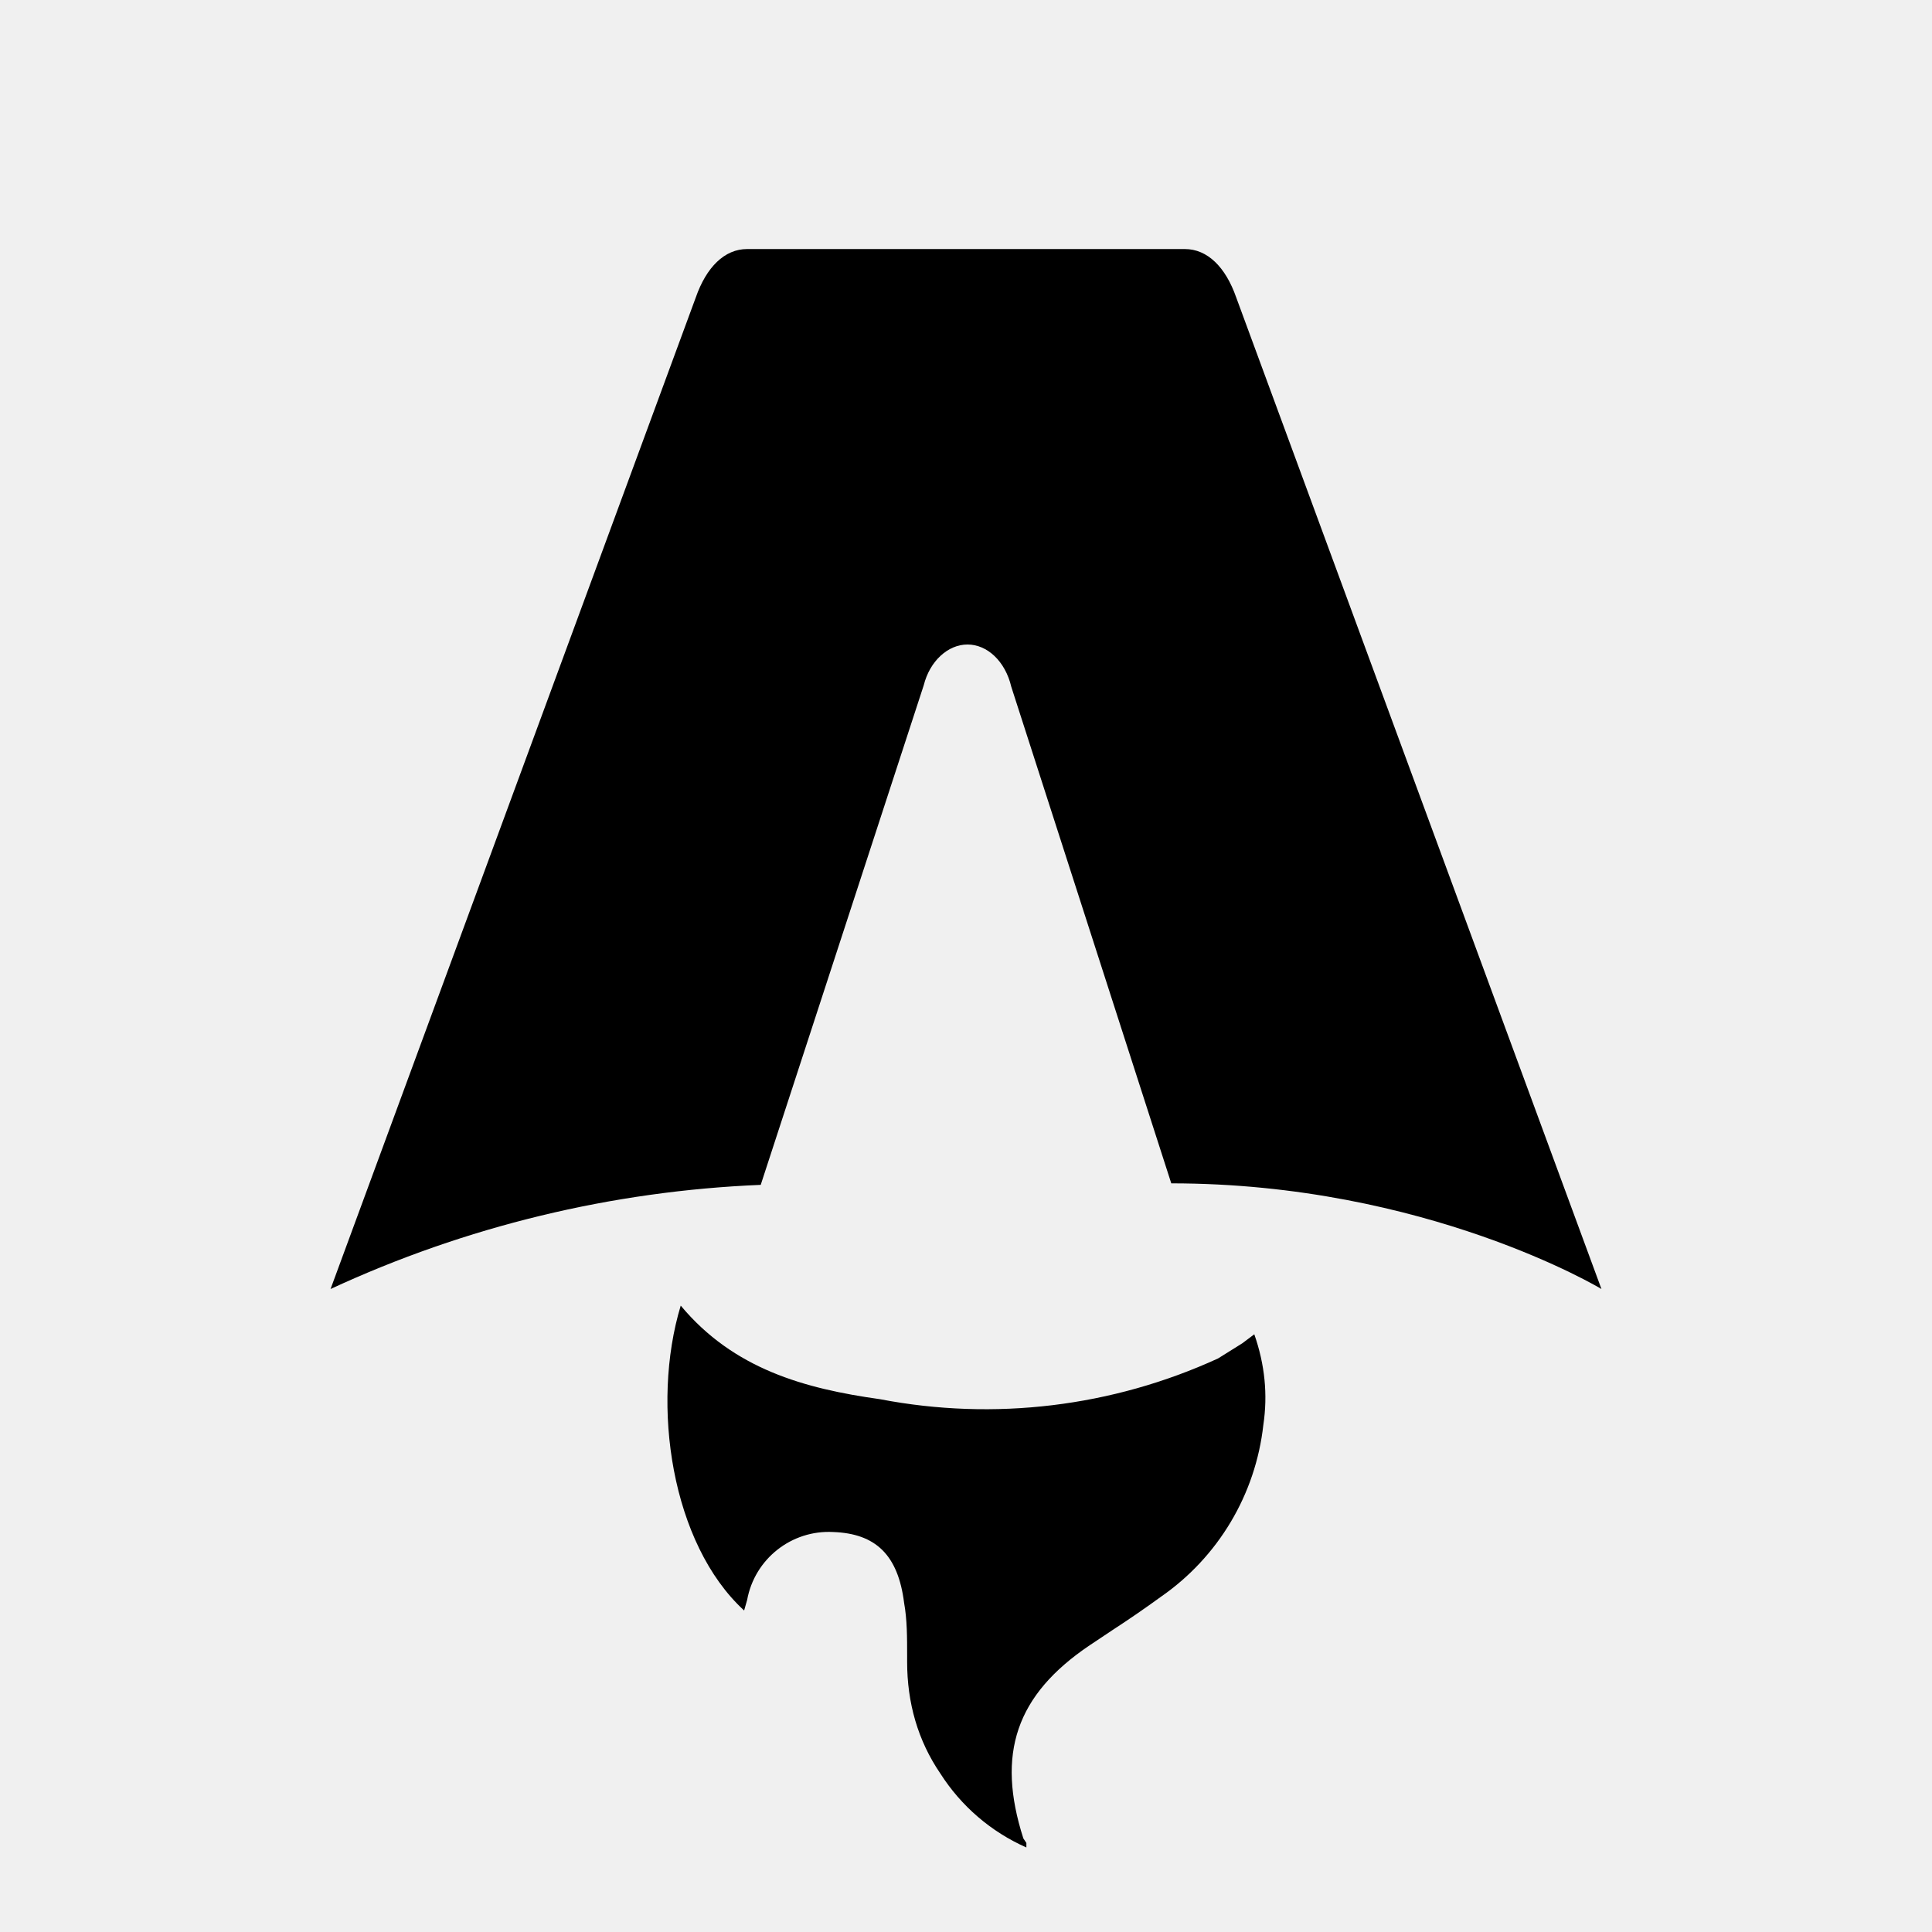
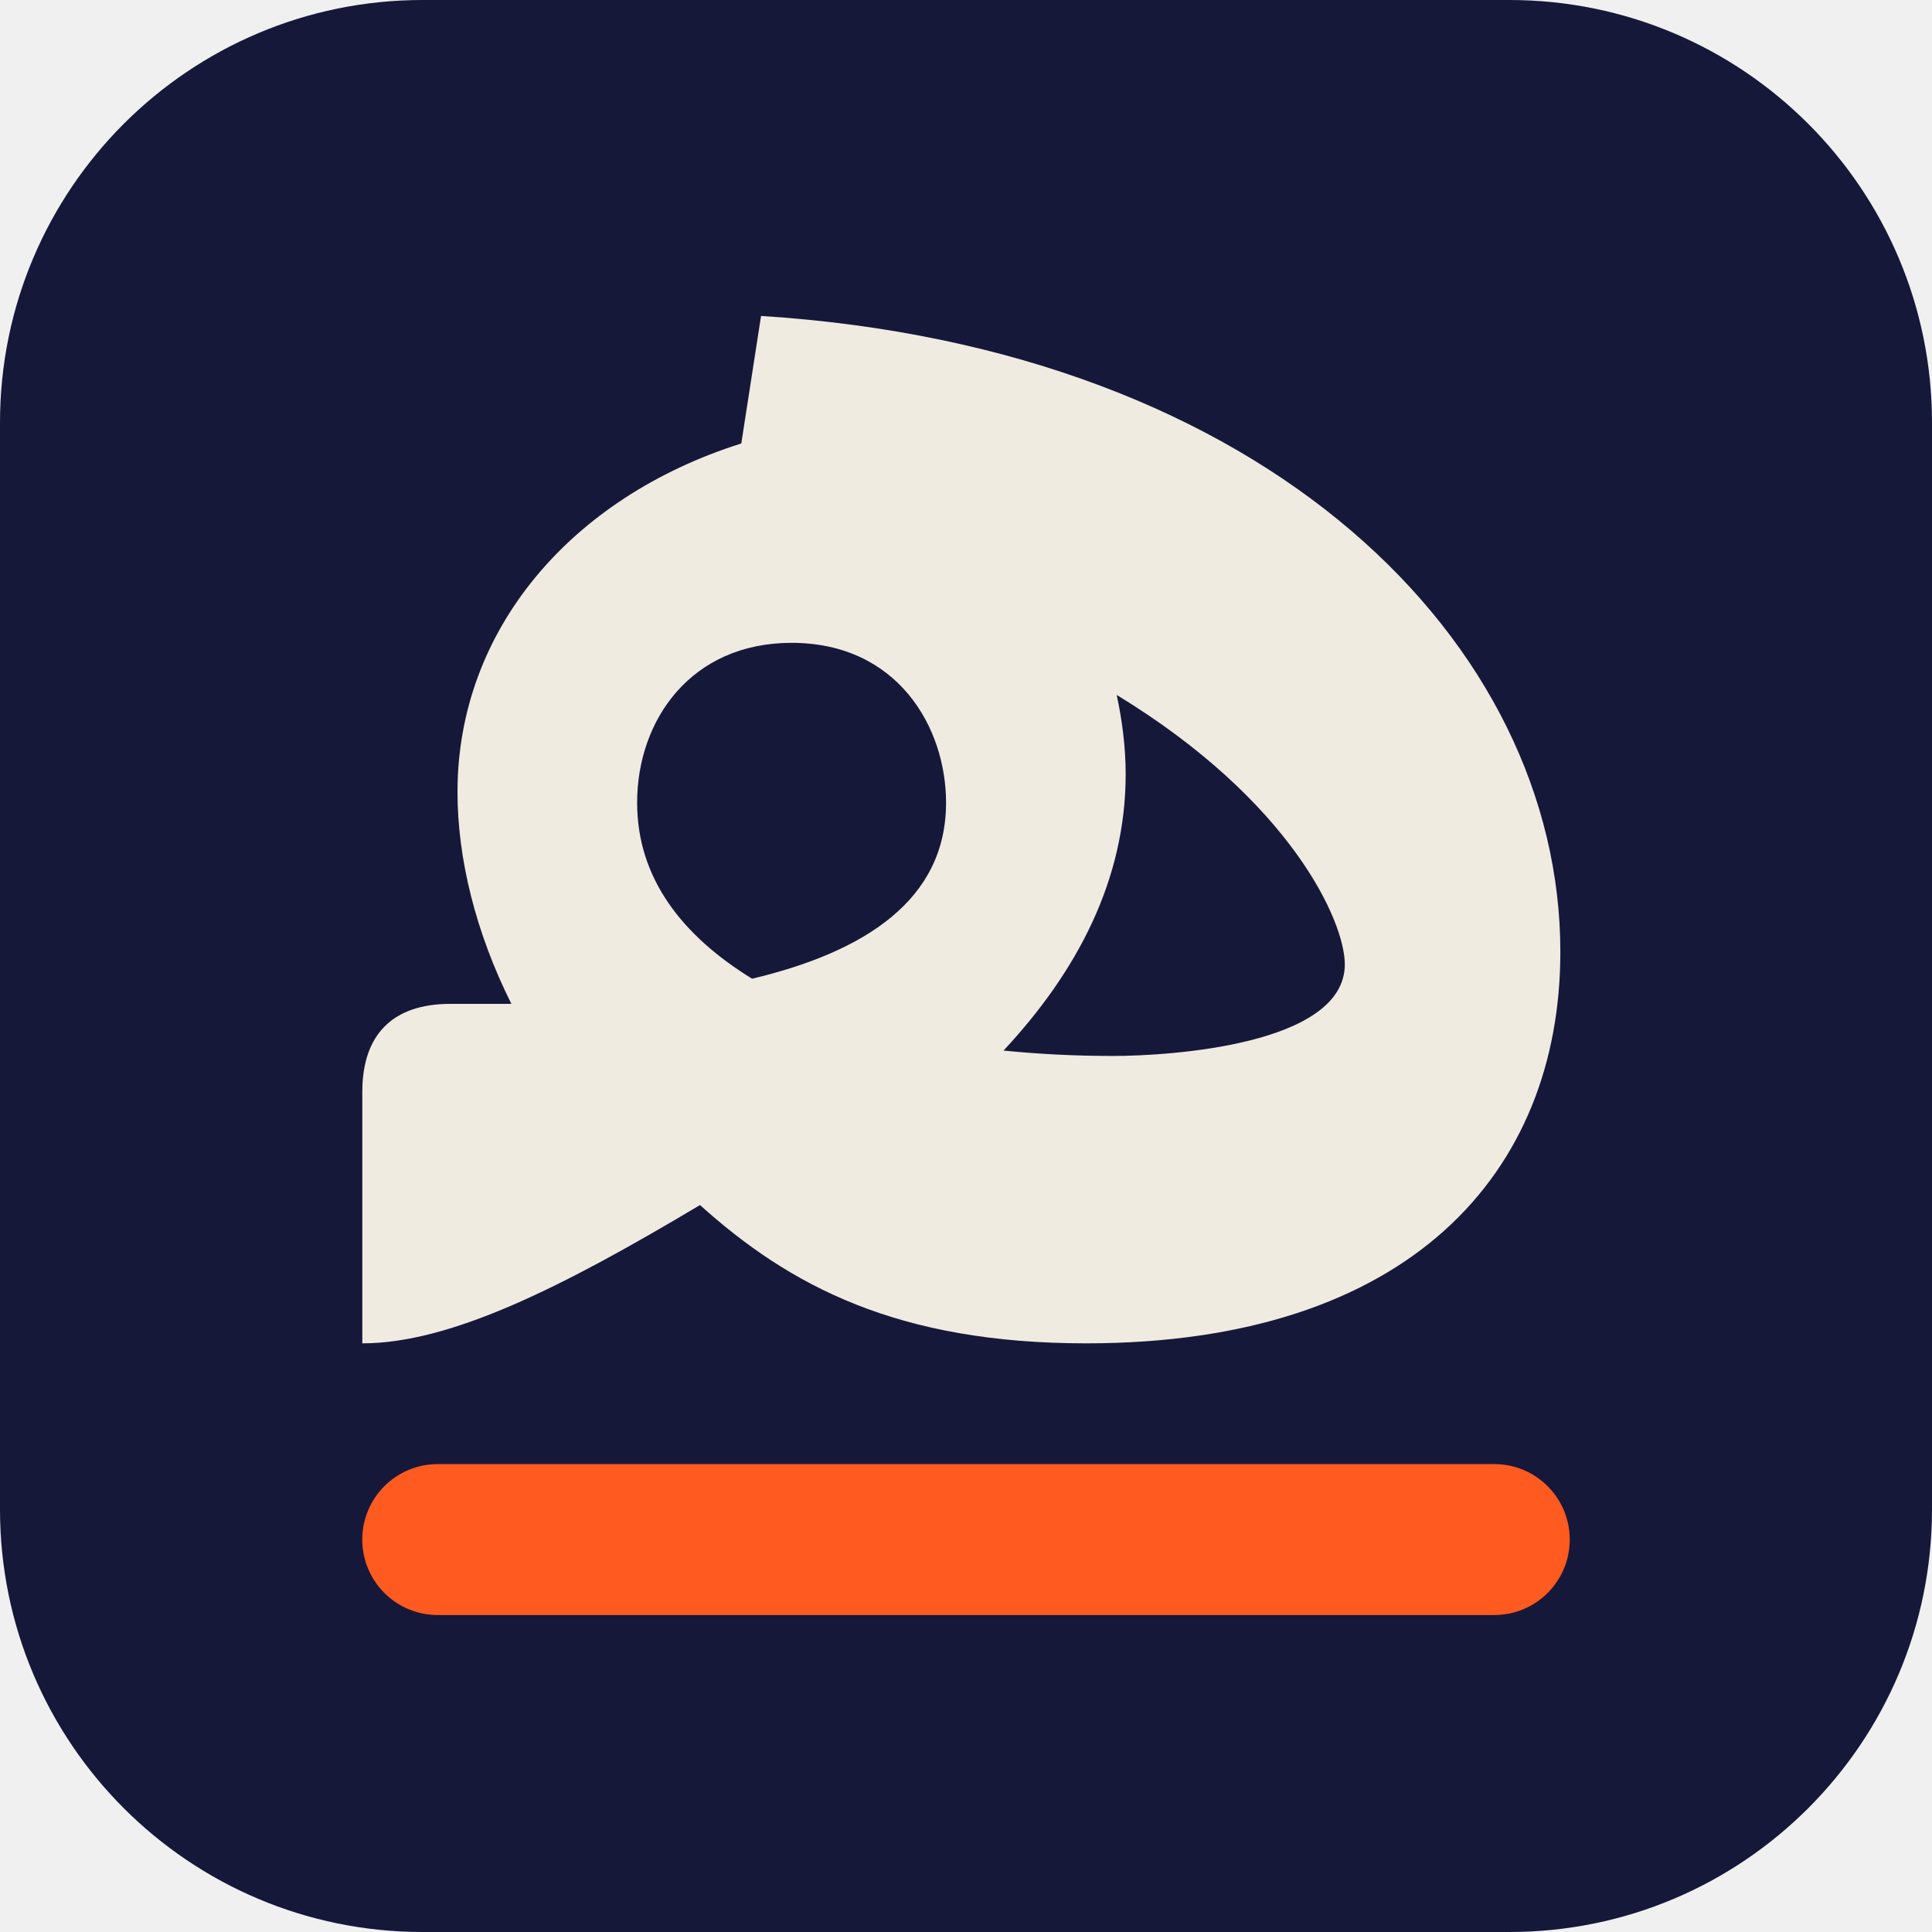
- <svg xmlns="http://www.w3.org/2000/svg" fill="none" viewBox="0 0 128 128">
-   <path d="M50.4 78.5a75.1 75.1 0 0 0-28.5 6.9l24.2-65.7c.7-2 1.9-3.2 3.4-3.2h29c1.5 0 2.7 1.2 3.4 3.2l24.2 65.7s-11.6-7-28.5-7L67 45.5c-.4-1.7-1.6-2.8-2.9-2.8-1.3 0-2.5 1.1-2.9 2.7L50.4 78.5Zm-1.1 28.2Zm-4.2-20.2c-2 6.6-.6 15.8 4.2 20.2a17.5 17.5 0 0 1 .2-.7 5.5 5.5 0 0 1 5.7-4.5c2.8.1 4.3 1.5 4.7 4.7.2 1.1.2 2.3.2 3.5v.4c0 2.7.7 5.2 2.2 7.4a13 13 0 0 0 5.7 4.9v-.3l-.2-.3c-1.8-5.6-.5-9.5 4.4-12.8l1.5-1a73 73 0 0 0 3.2-2.2 16 16 0 0 0 6.8-11.4c.3-2 .1-4-.6-6l-.8.6-1.6 1a37 37 0 0 1-22.4 2.7c-5-.7-9.7-2-13.2-6.2Z" />
-   <style>
-         path { fill: #000; }
-         @media (prefers-color-scheme: dark) {
-             path { fill: #FFF; }
-         }
-     </style>
+ <svg xmlns="http://www.w3.org/2000/svg" viewBox="0 0 64 64" role="img" aria-label="هيثم">
+   <rect width="64" height="64" rx="14" fill="#16183a" />
+   <path fill="#f0ebe1" transform="translate(-113.9 44.5) scale(0.0595)" d="M2165 -189C2133 -189 2116 -172 2116 -140V0C2165 0 2227 -31 2304 -77C2354 -32 2414 0 2519 0C2699 0 2783 -95 2783 -218C2783 -389 2621 -554 2338 -572L2327 -501C2232 -471 2169 -397 2169 -307C2169 -270 2179 -229 2199 -189C2188 -189 2176 -189 2165 -189ZM2269 -301C2269 -347 2299 -390 2355 -390C2414 -390 2441 -343 2441 -301C2441 -247 2396 -218 2333 -203C2294 -227 2269 -259 2269 -301ZM2541 -317C2541 -332 2539 -347 2536 -361C2633 -302 2663 -235 2663 -211C2663 -166 2565 -160 2534 -160C2513 -160 2493 -161 2473 -163C2514 -207 2541 -258 2541 -317Z" />
+   <rect x="12" y="48.5" width="40" height="5" rx="2.5" fill="#ff5a1f" />
</svg>
